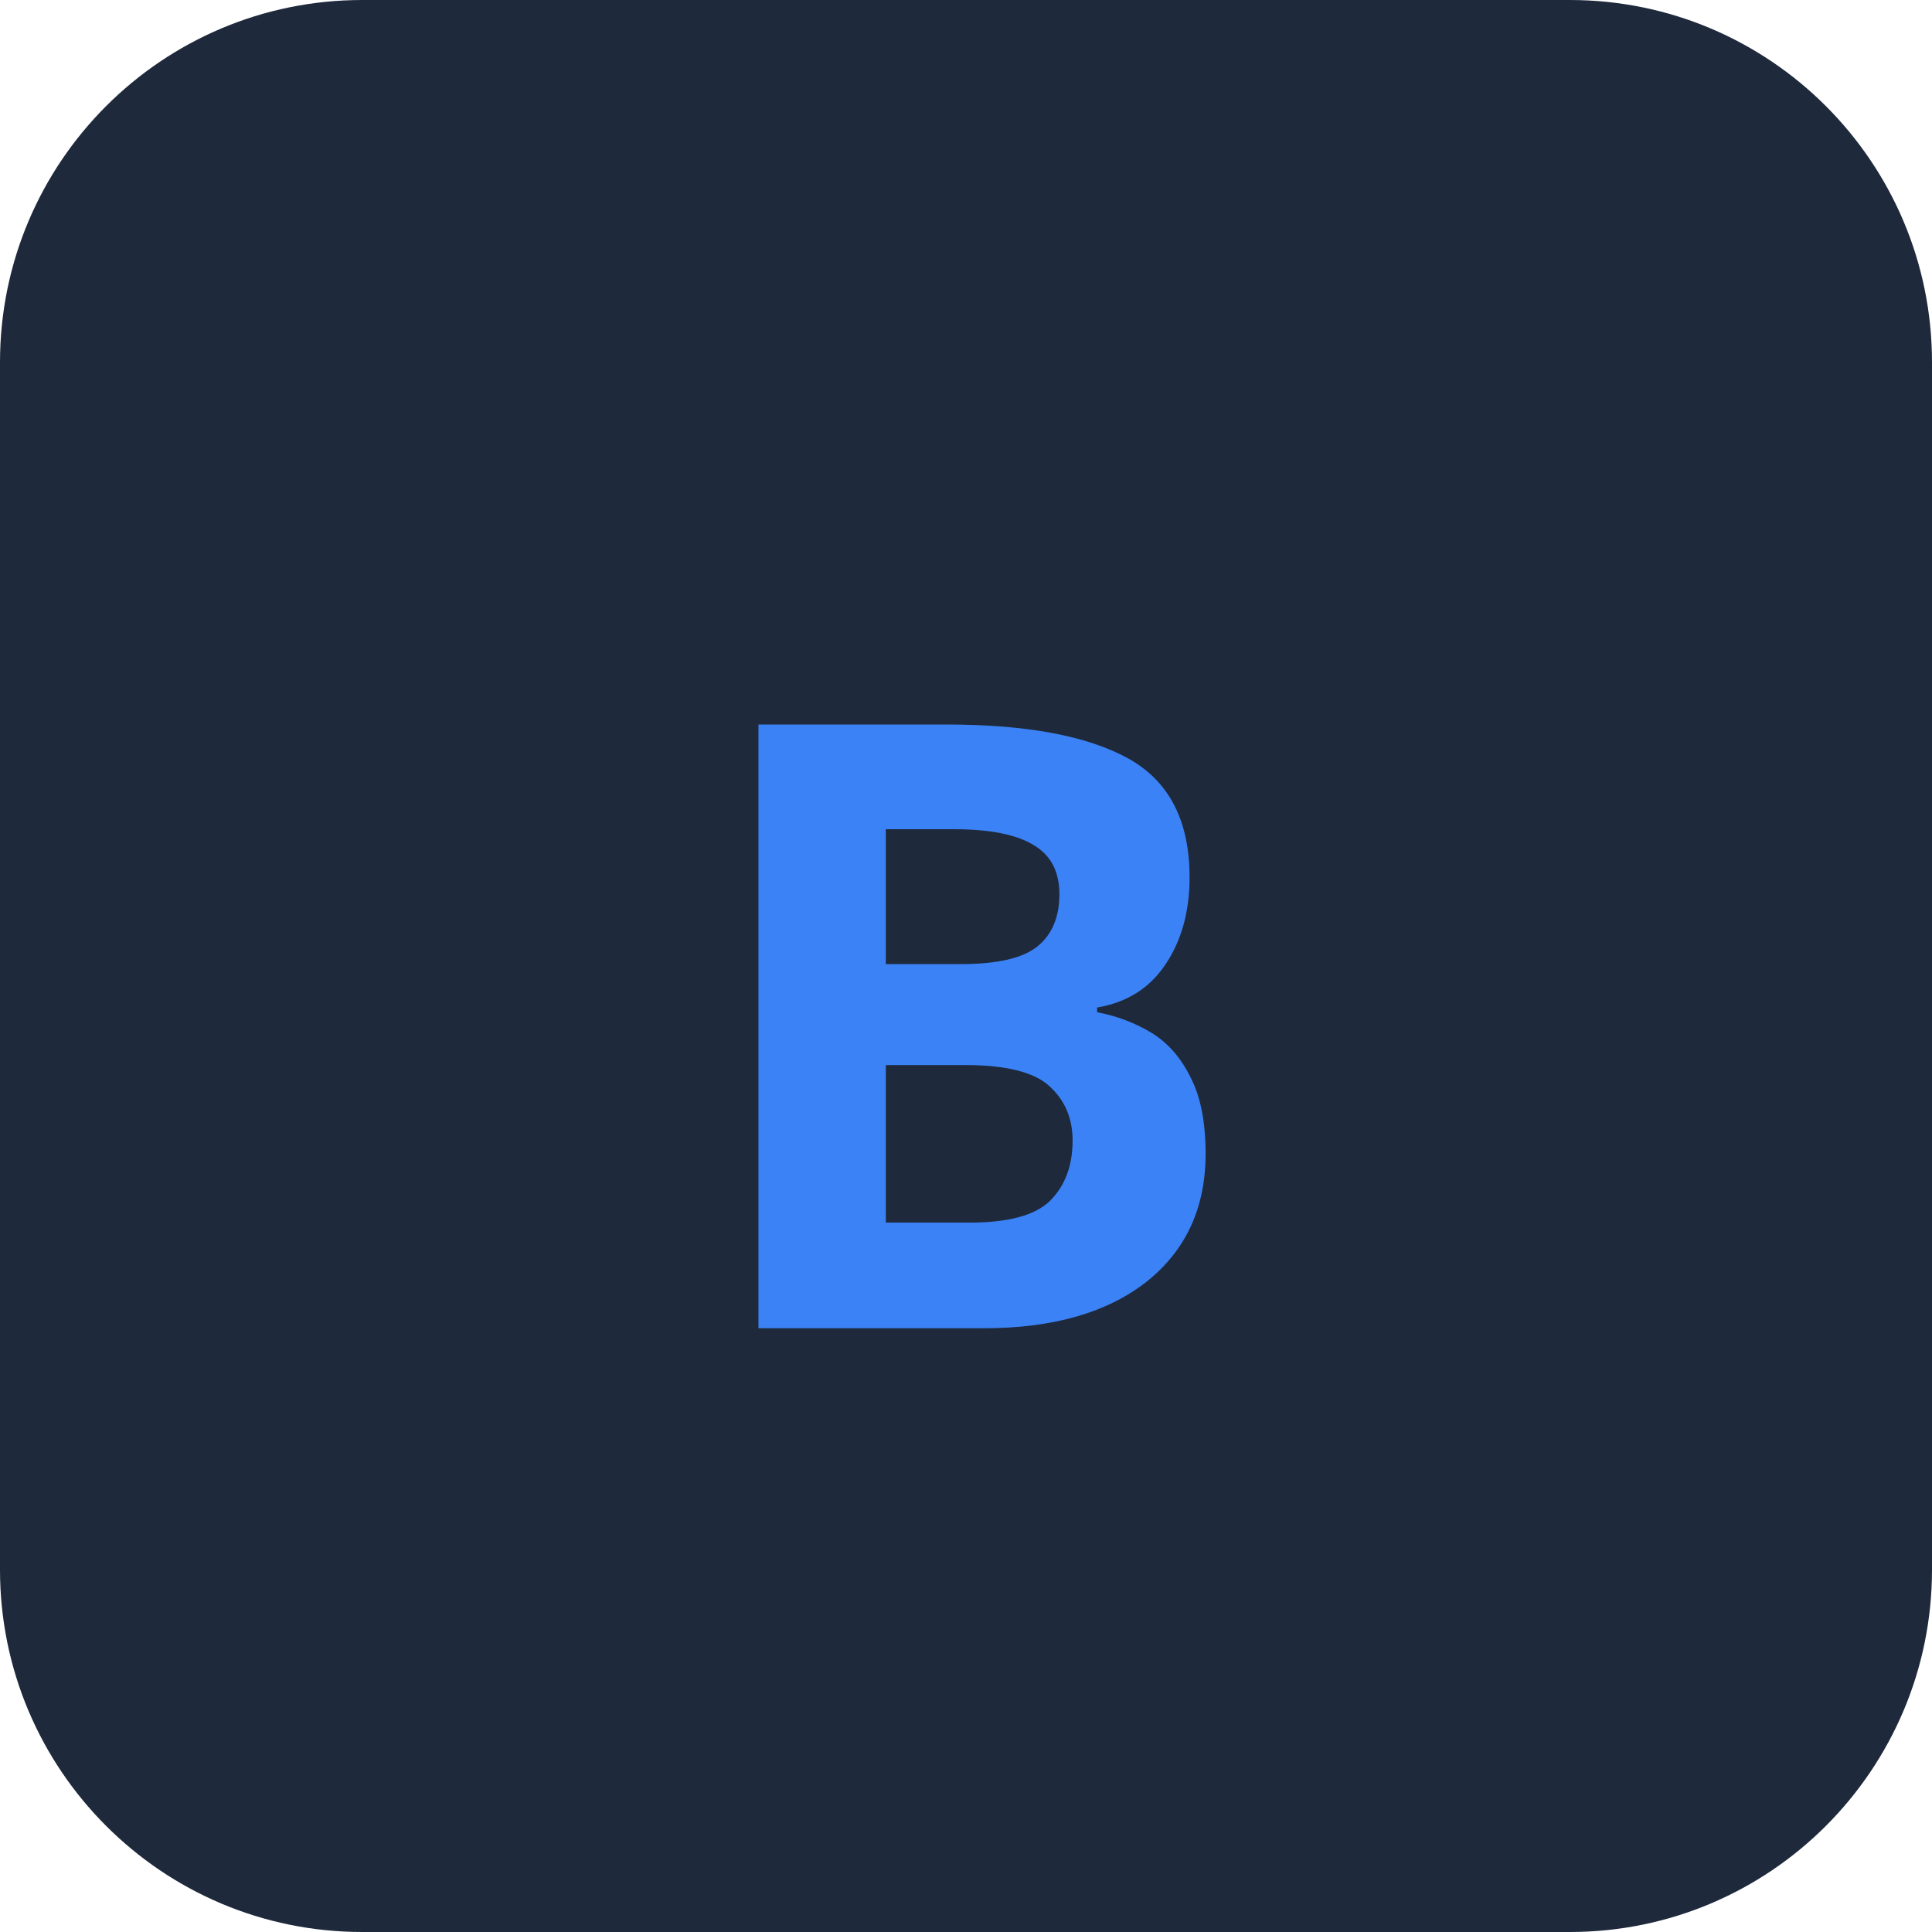
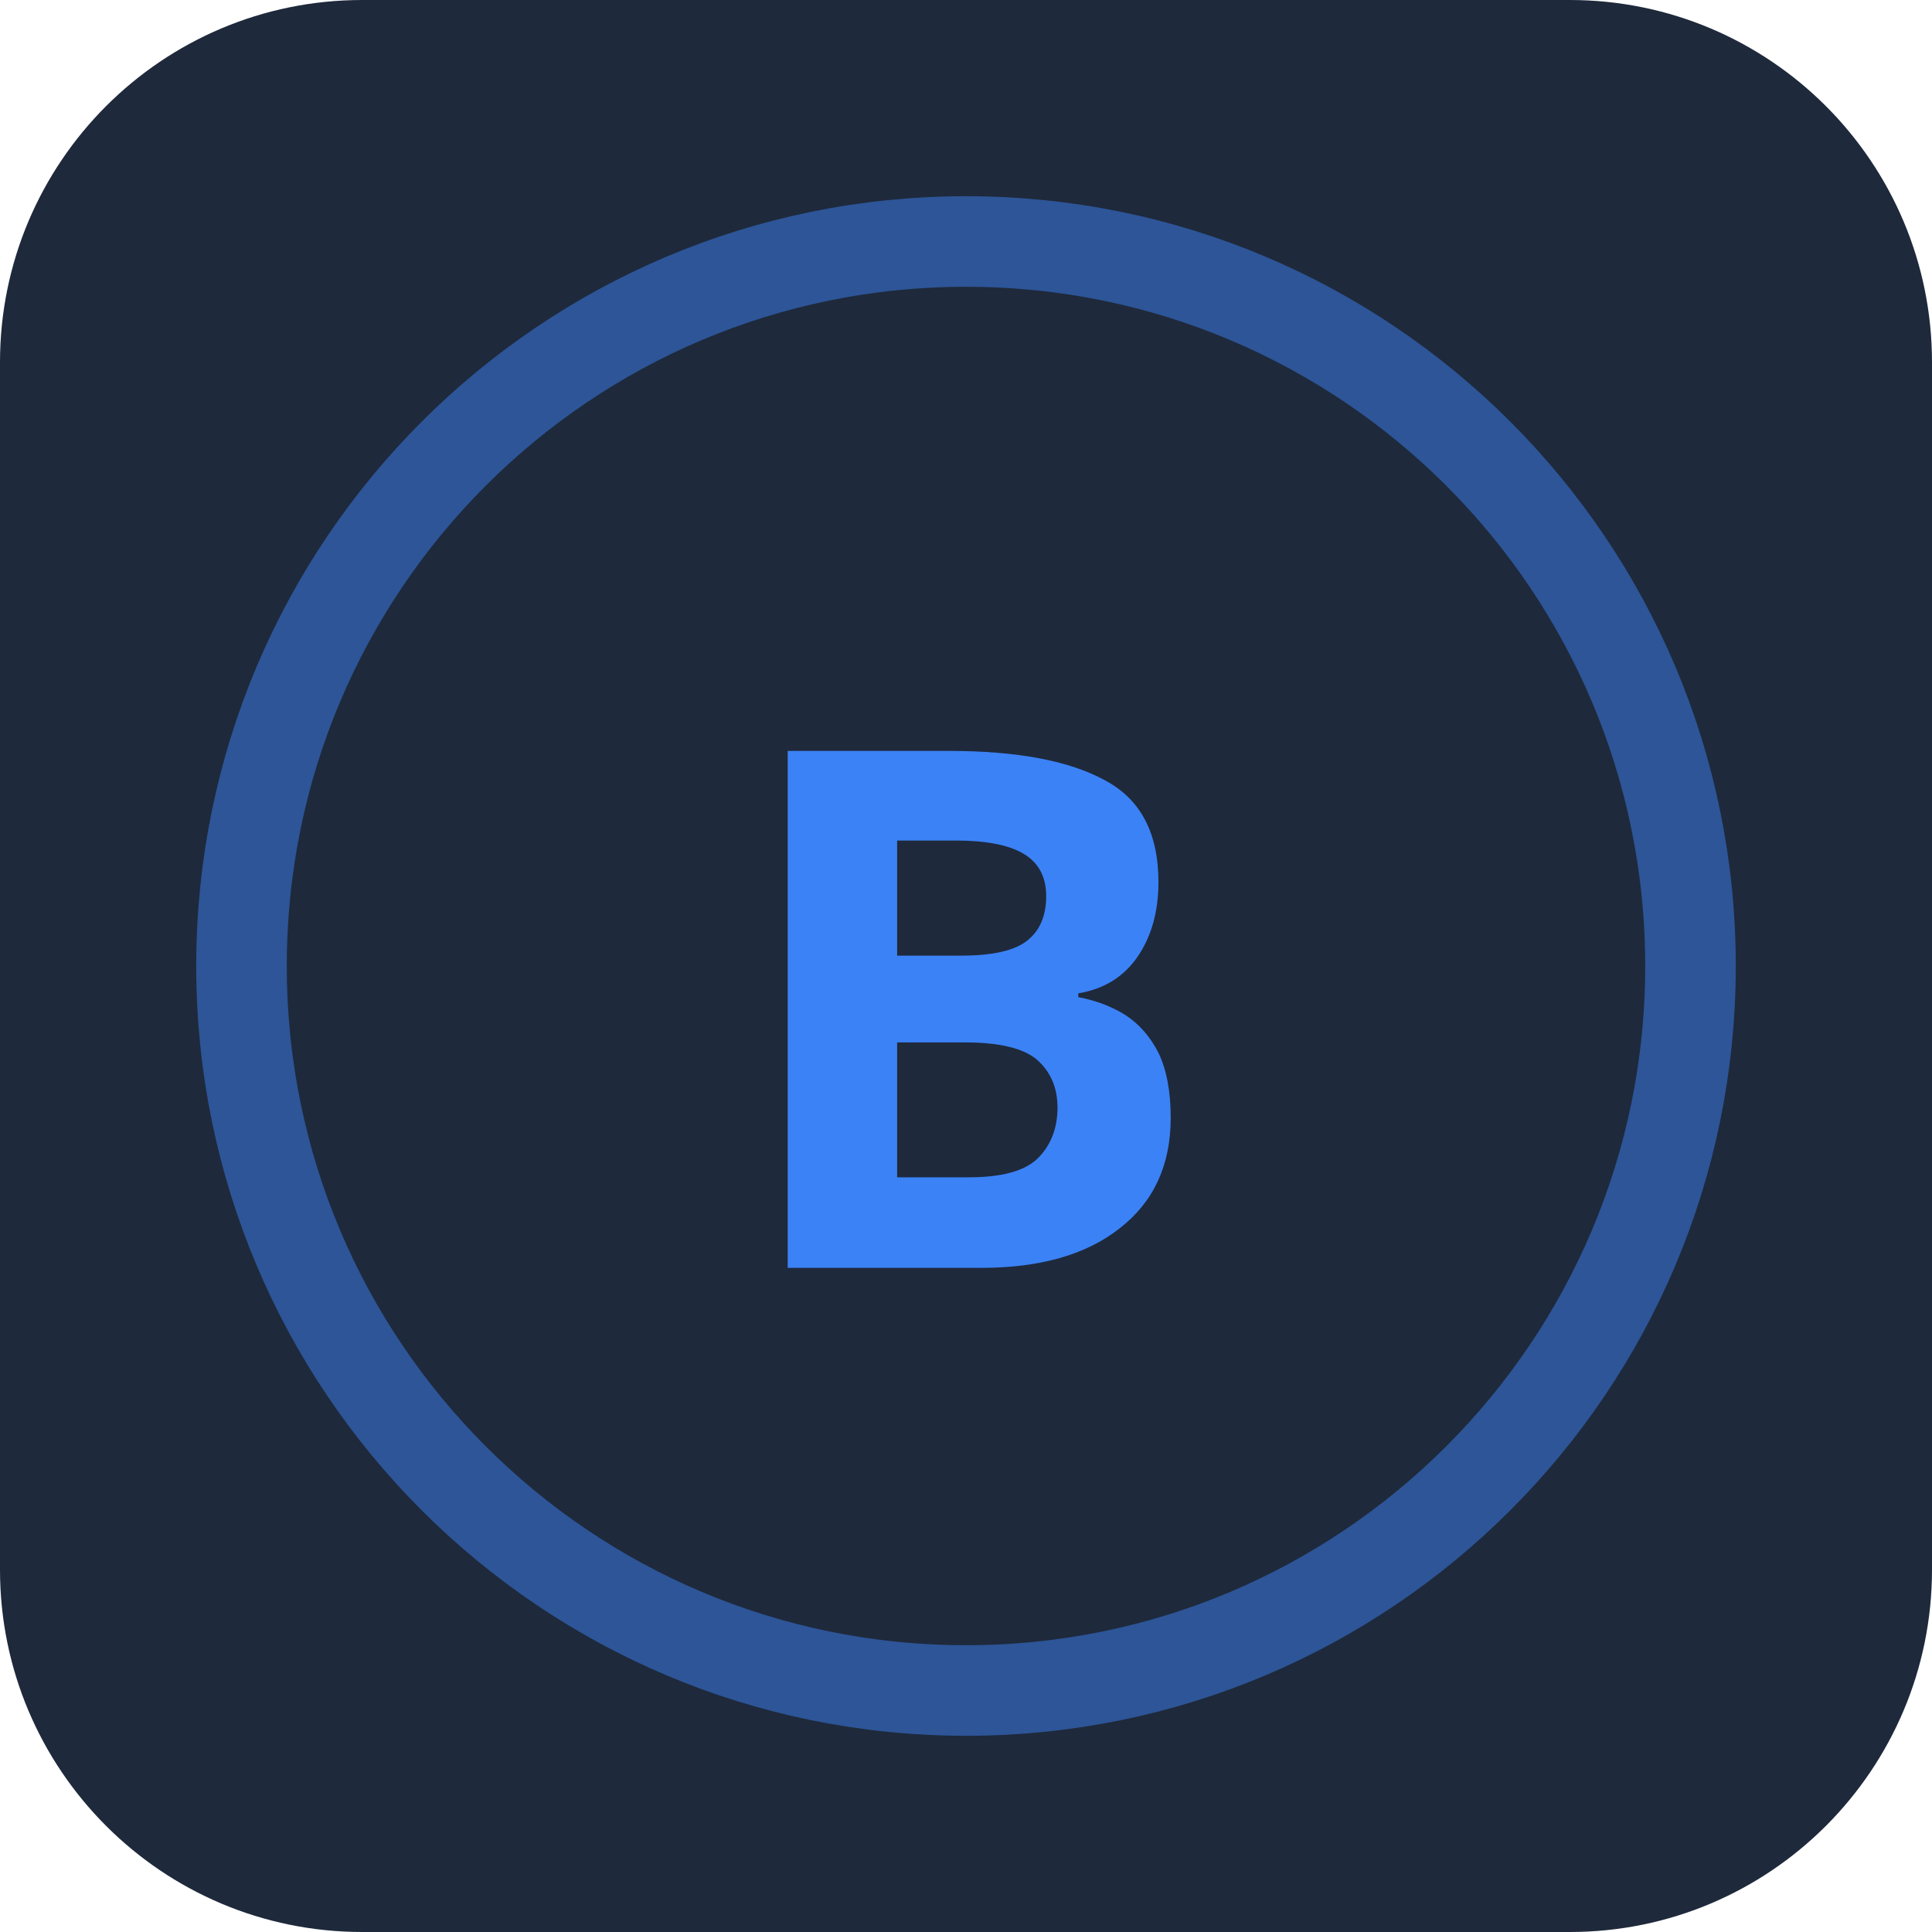
<svg xmlns="http://www.w3.org/2000/svg" viewBox="0 0 32 32" fill="none">
  <rect width="32" height="32" rx="6" fill="#1e293b" />
  <defs>
    <linearGradient id="boing" x1="0" y1="0" x2="1" y2="1" gradientUnits="userSpaceOnUse">
      <stop stop-color="#22d3ee" />
      <stop offset="0.5" stop-color="#06b6d4" />
      <stop offset="1" stop-color="#3b82f6" />
    </linearGradient>
  </defs>
-   <text x="16" y="22" font-family="Comfortaa,system-ui,sans-serif" font-size="14" font-weight="700" fill="url(#boing)" text-anchor="middle">B</text>
+   <circle cx="16" cy="16" r="12" fill="none" stroke="url(#boing)" stroke-width="1.5" opacity="0.5" />
+   <text x="16" y="21" font-family="Comfortaa,system-ui,sans-serif" font-size="12" font-weight="700" fill="url(#boing)" text-anchor="middle">B</text>
</svg>
